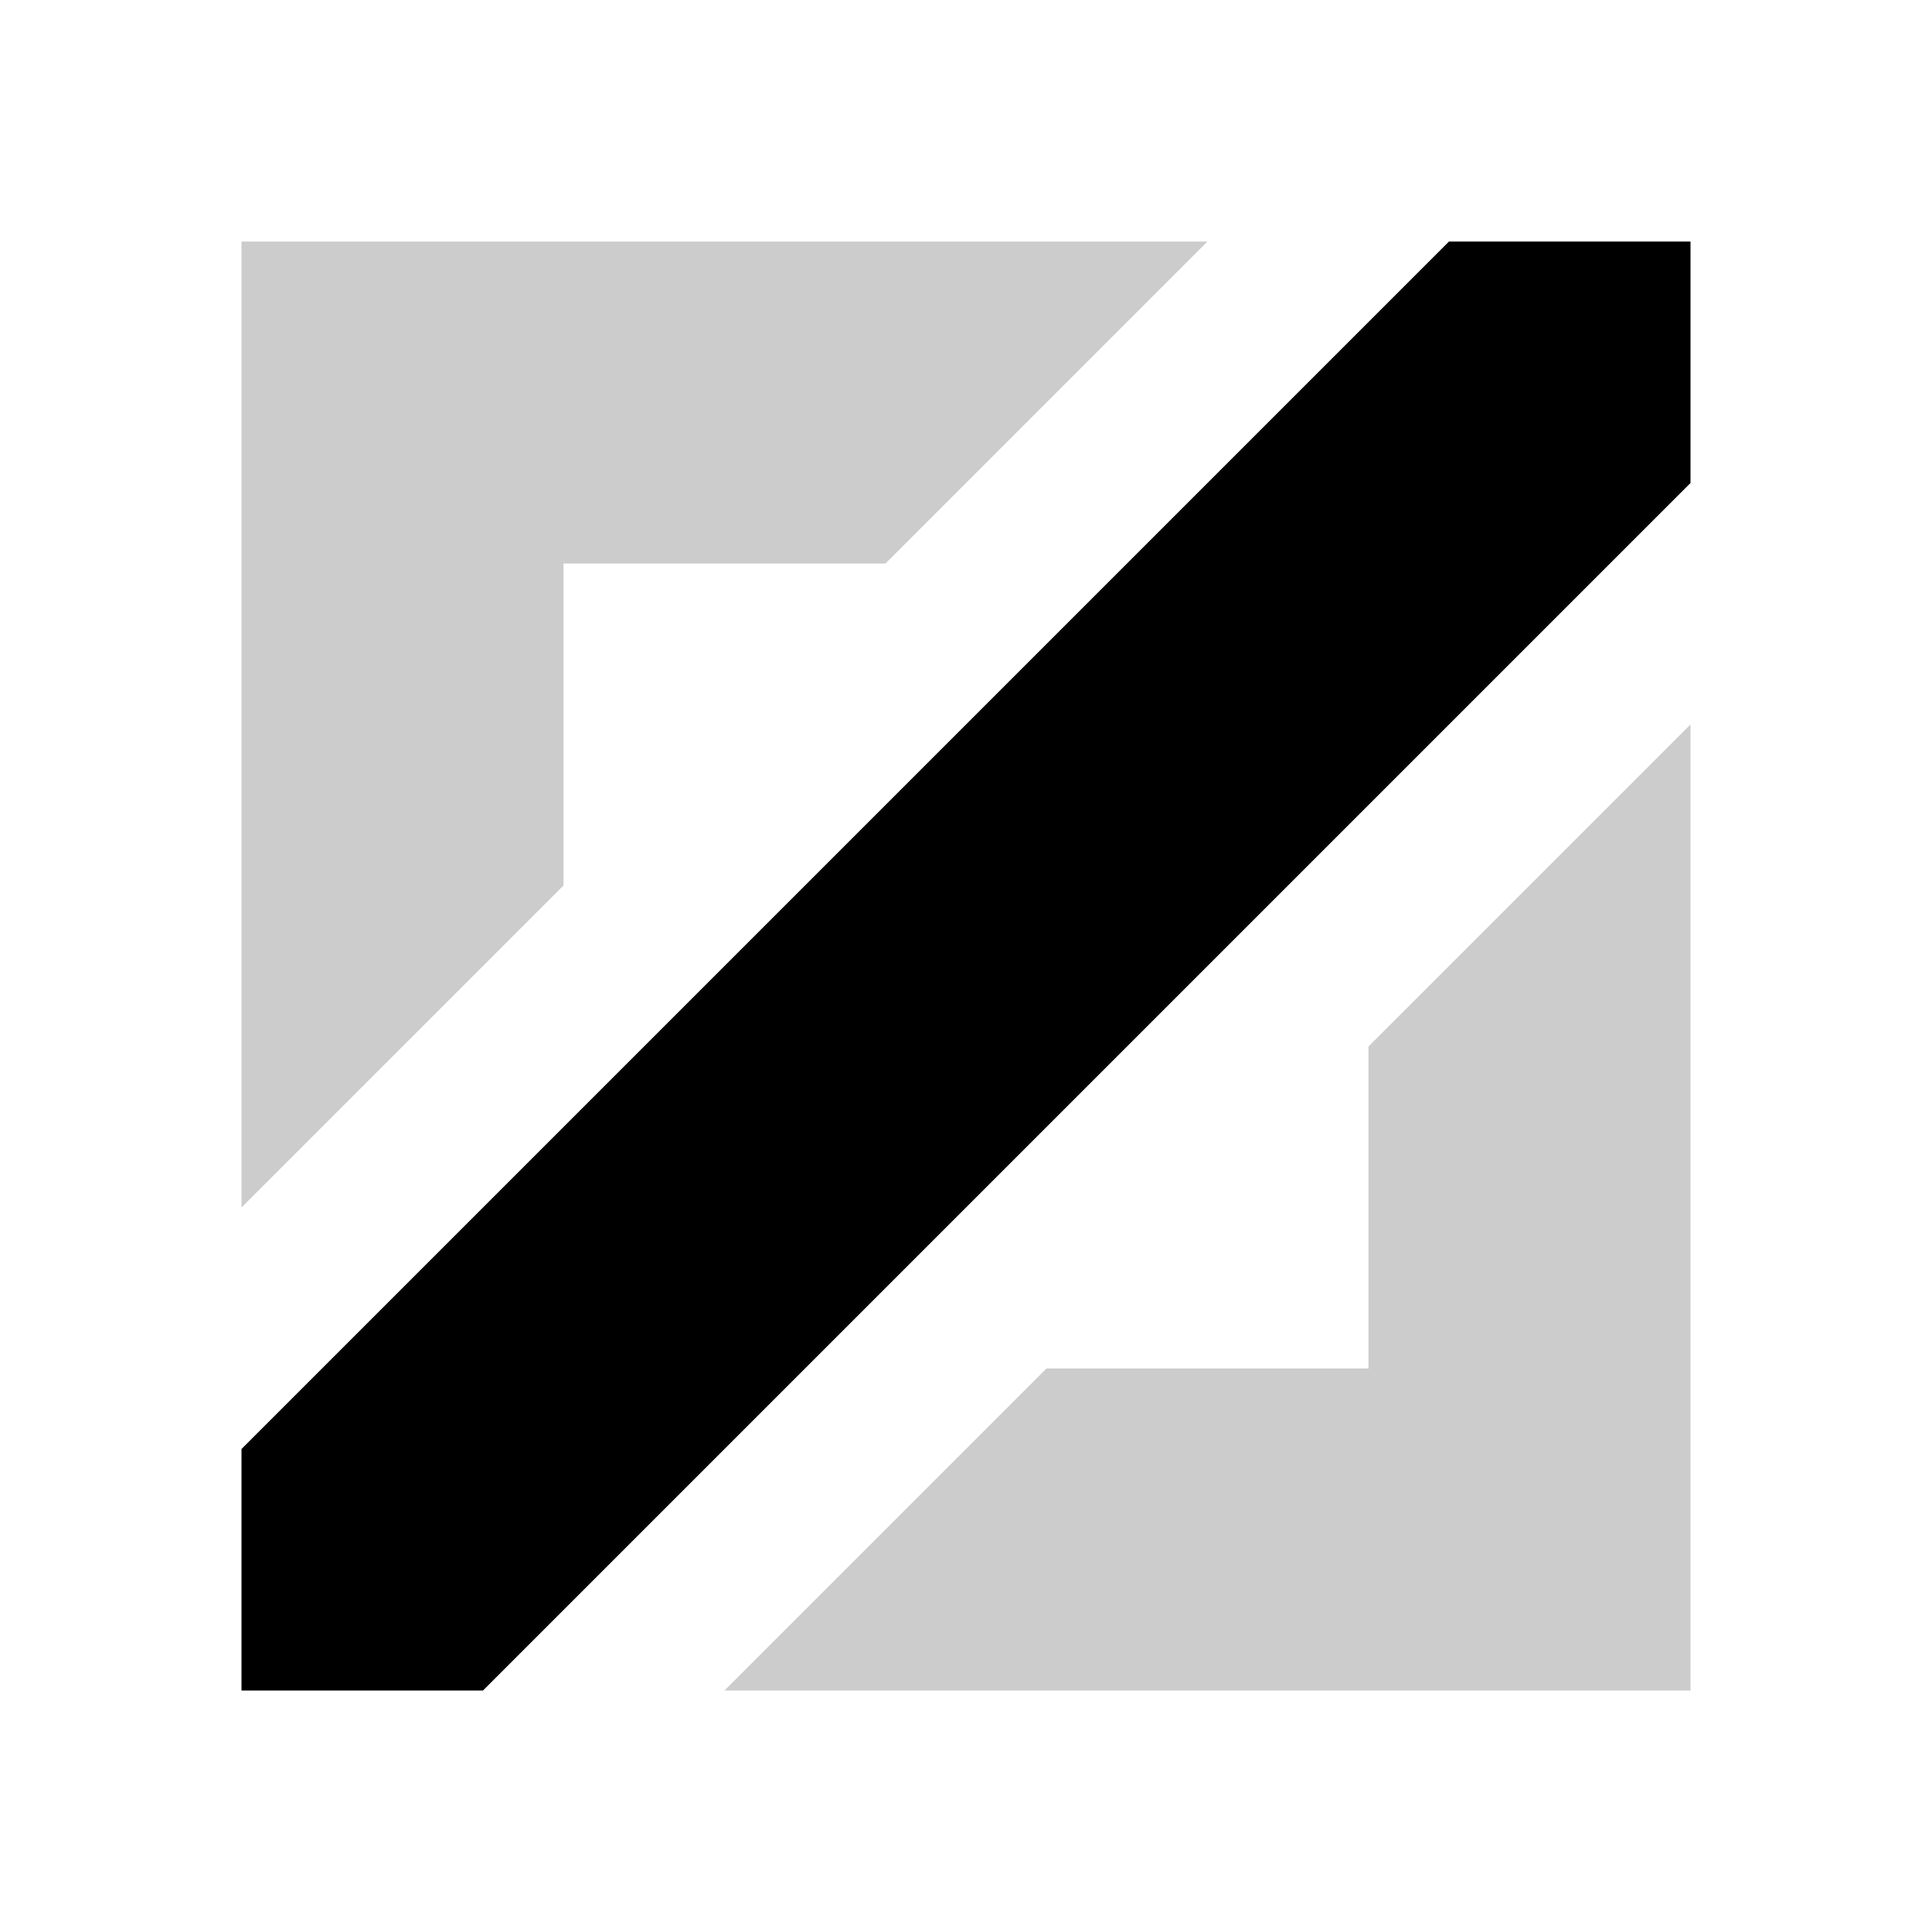
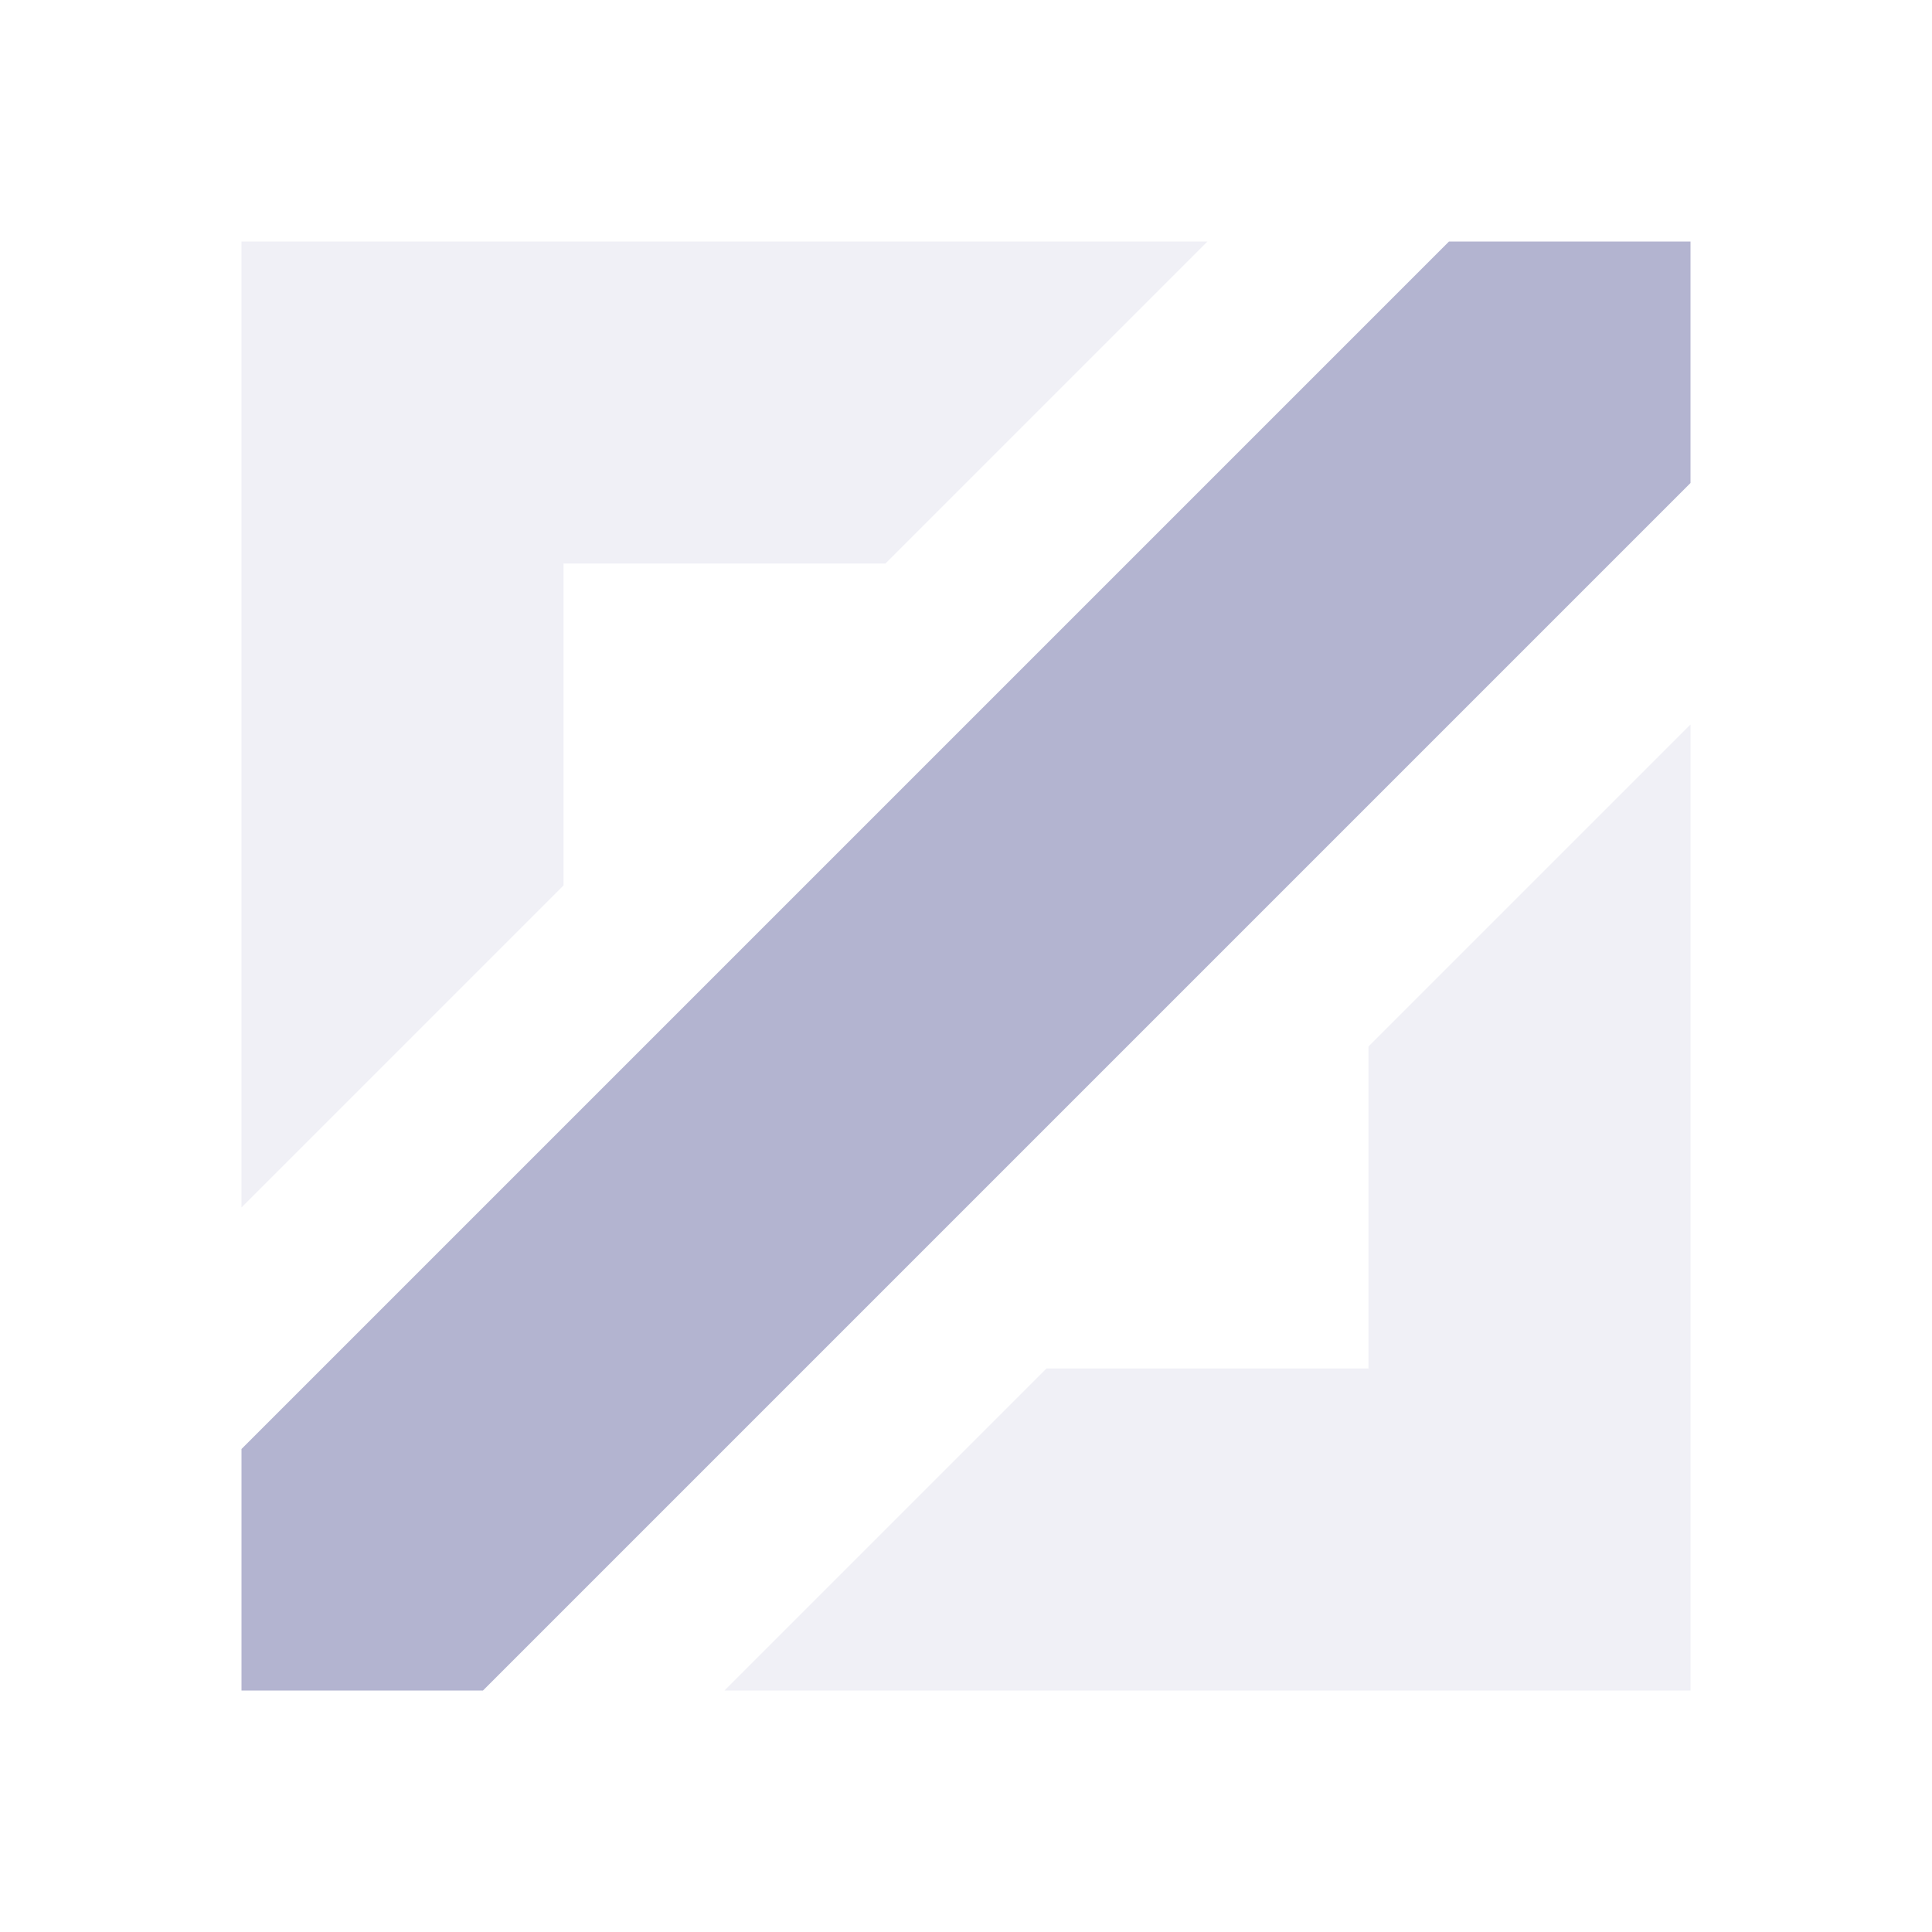
<svg xmlns="http://www.w3.org/2000/svg" width="24" height="24" viewBox="0 0 24 24" class="text-gray-400">
-   <g fill="currentColor" fill-rule="nonzero">
+   <g fill="#B3B4D0" fill-rule="nonzero">
    <path d="m15 3-4 4H7v4l-4 4V3zM9 21l4-4h4v-4l4-4v12z" opacity="0.2" />
    <path d="M18 3h3v3L6 21H3v-3z" />
  </g>
</svg>
